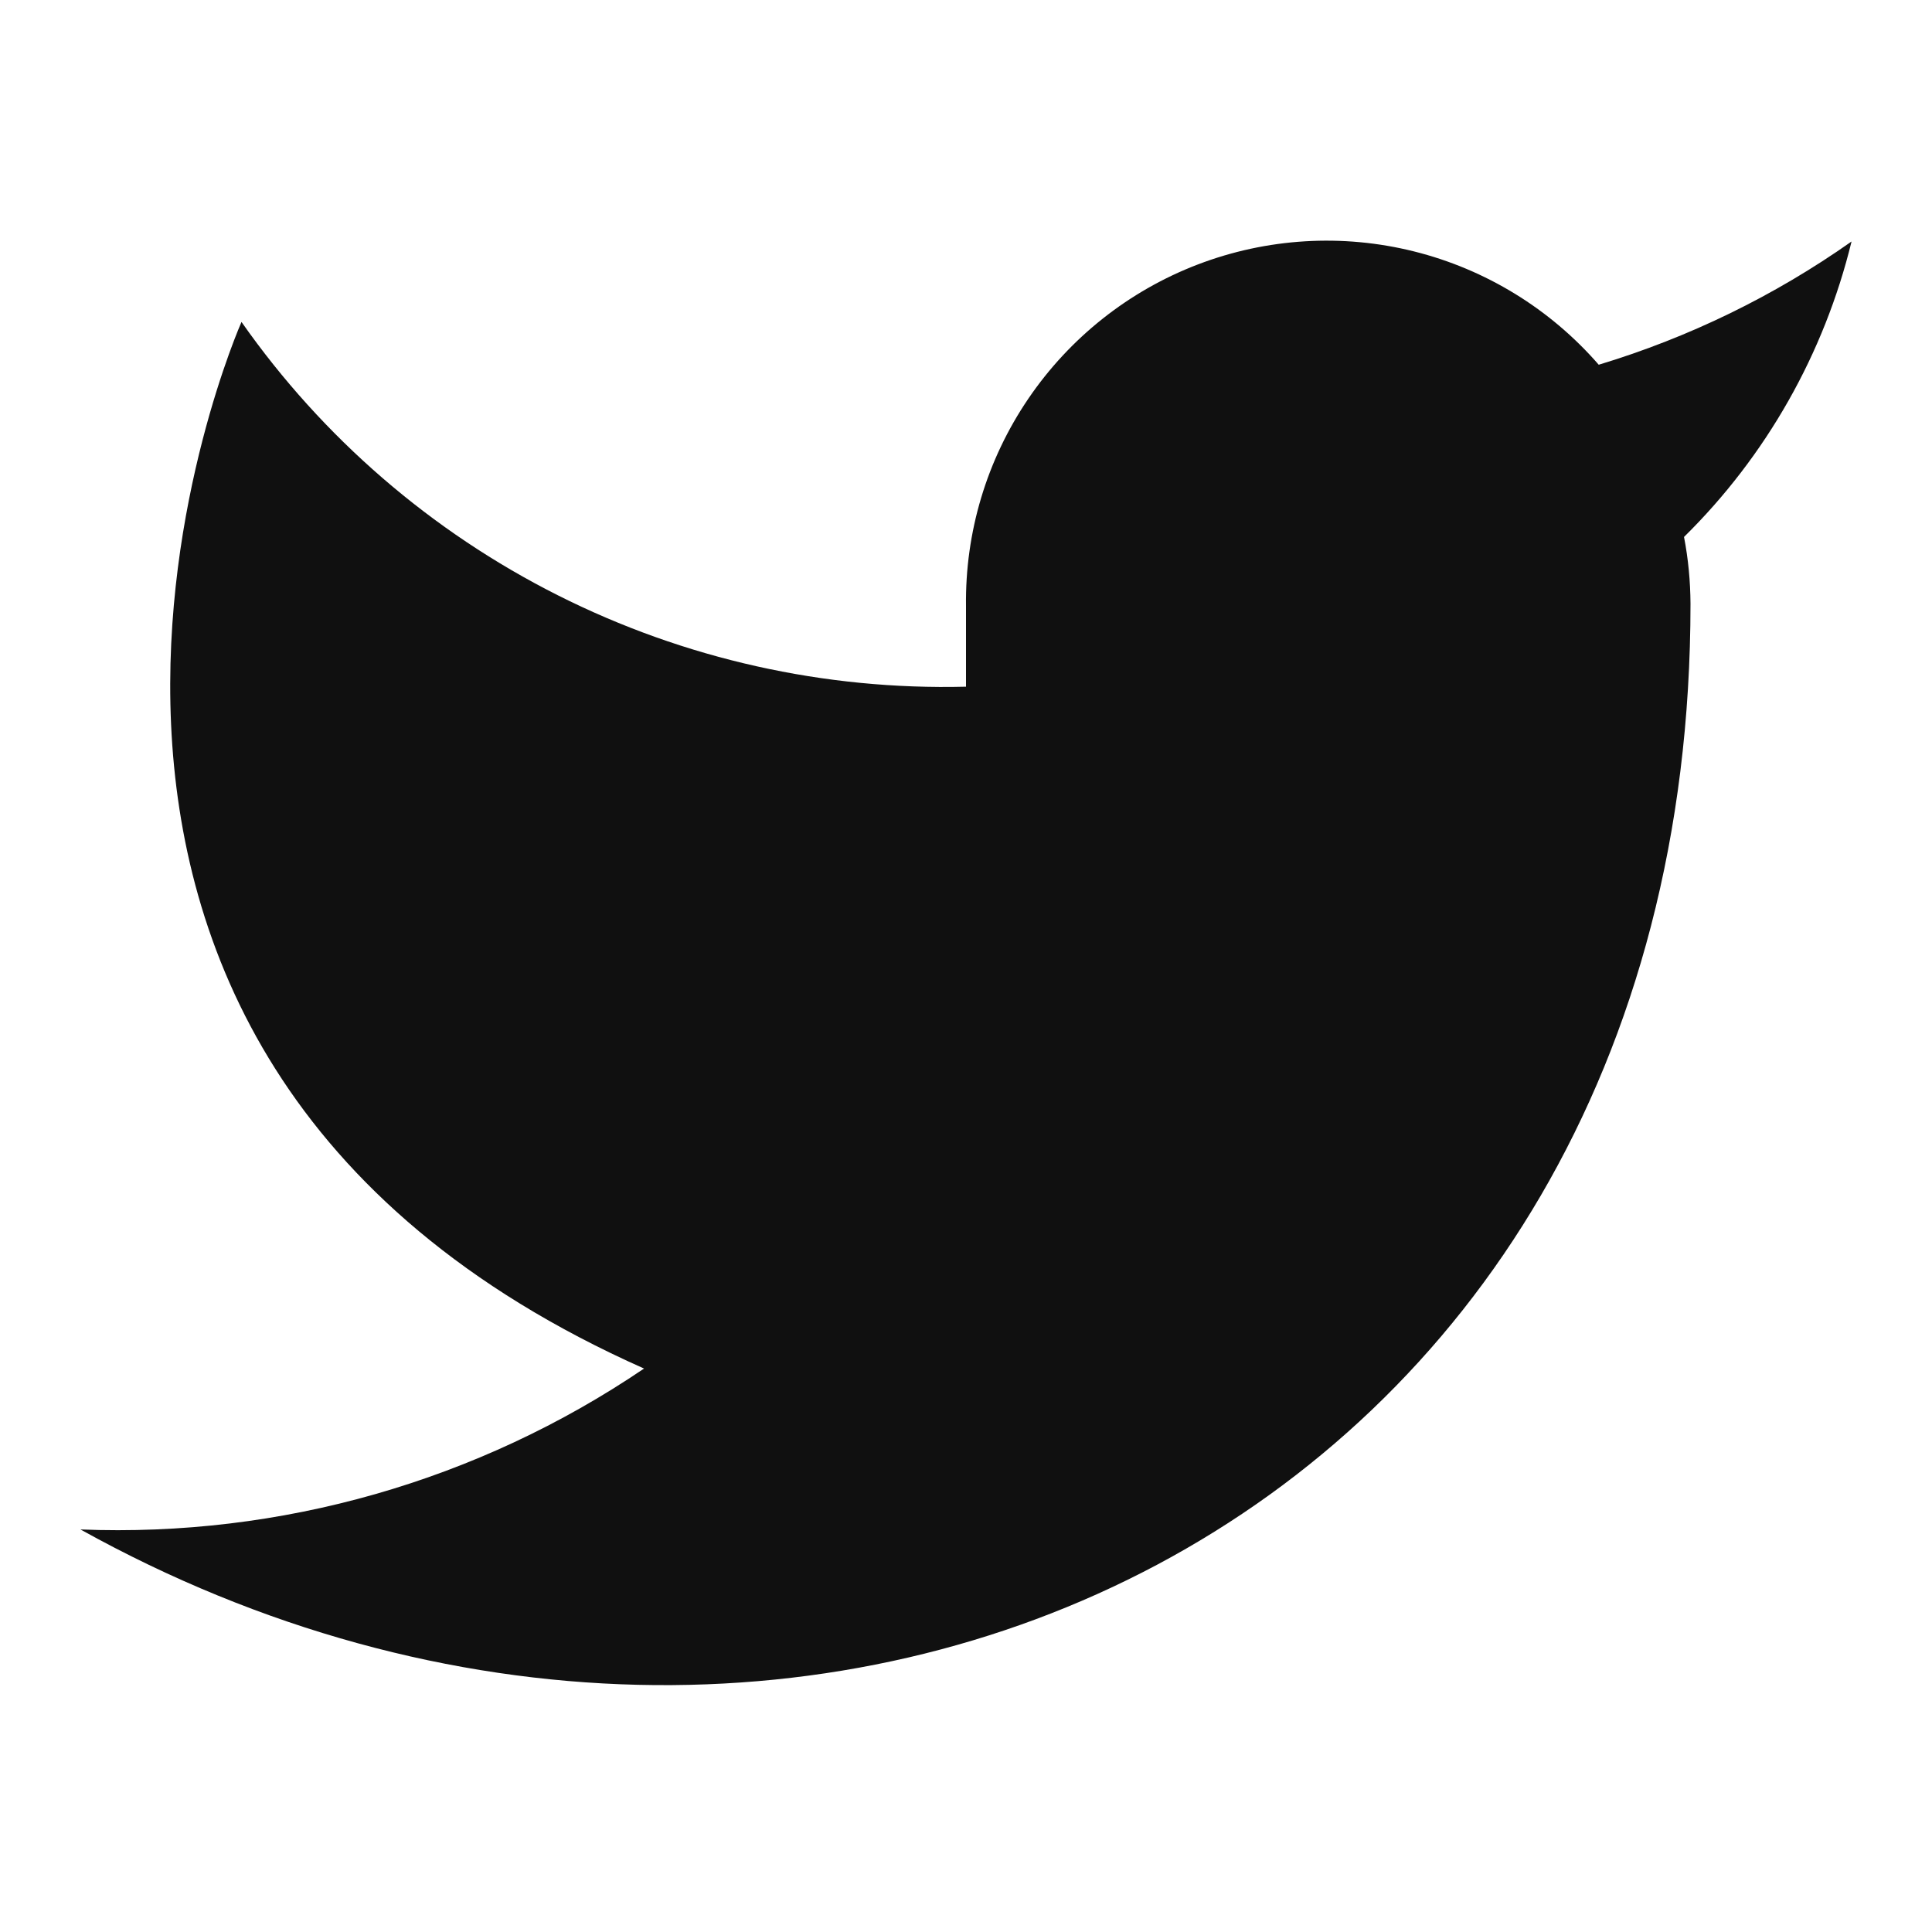
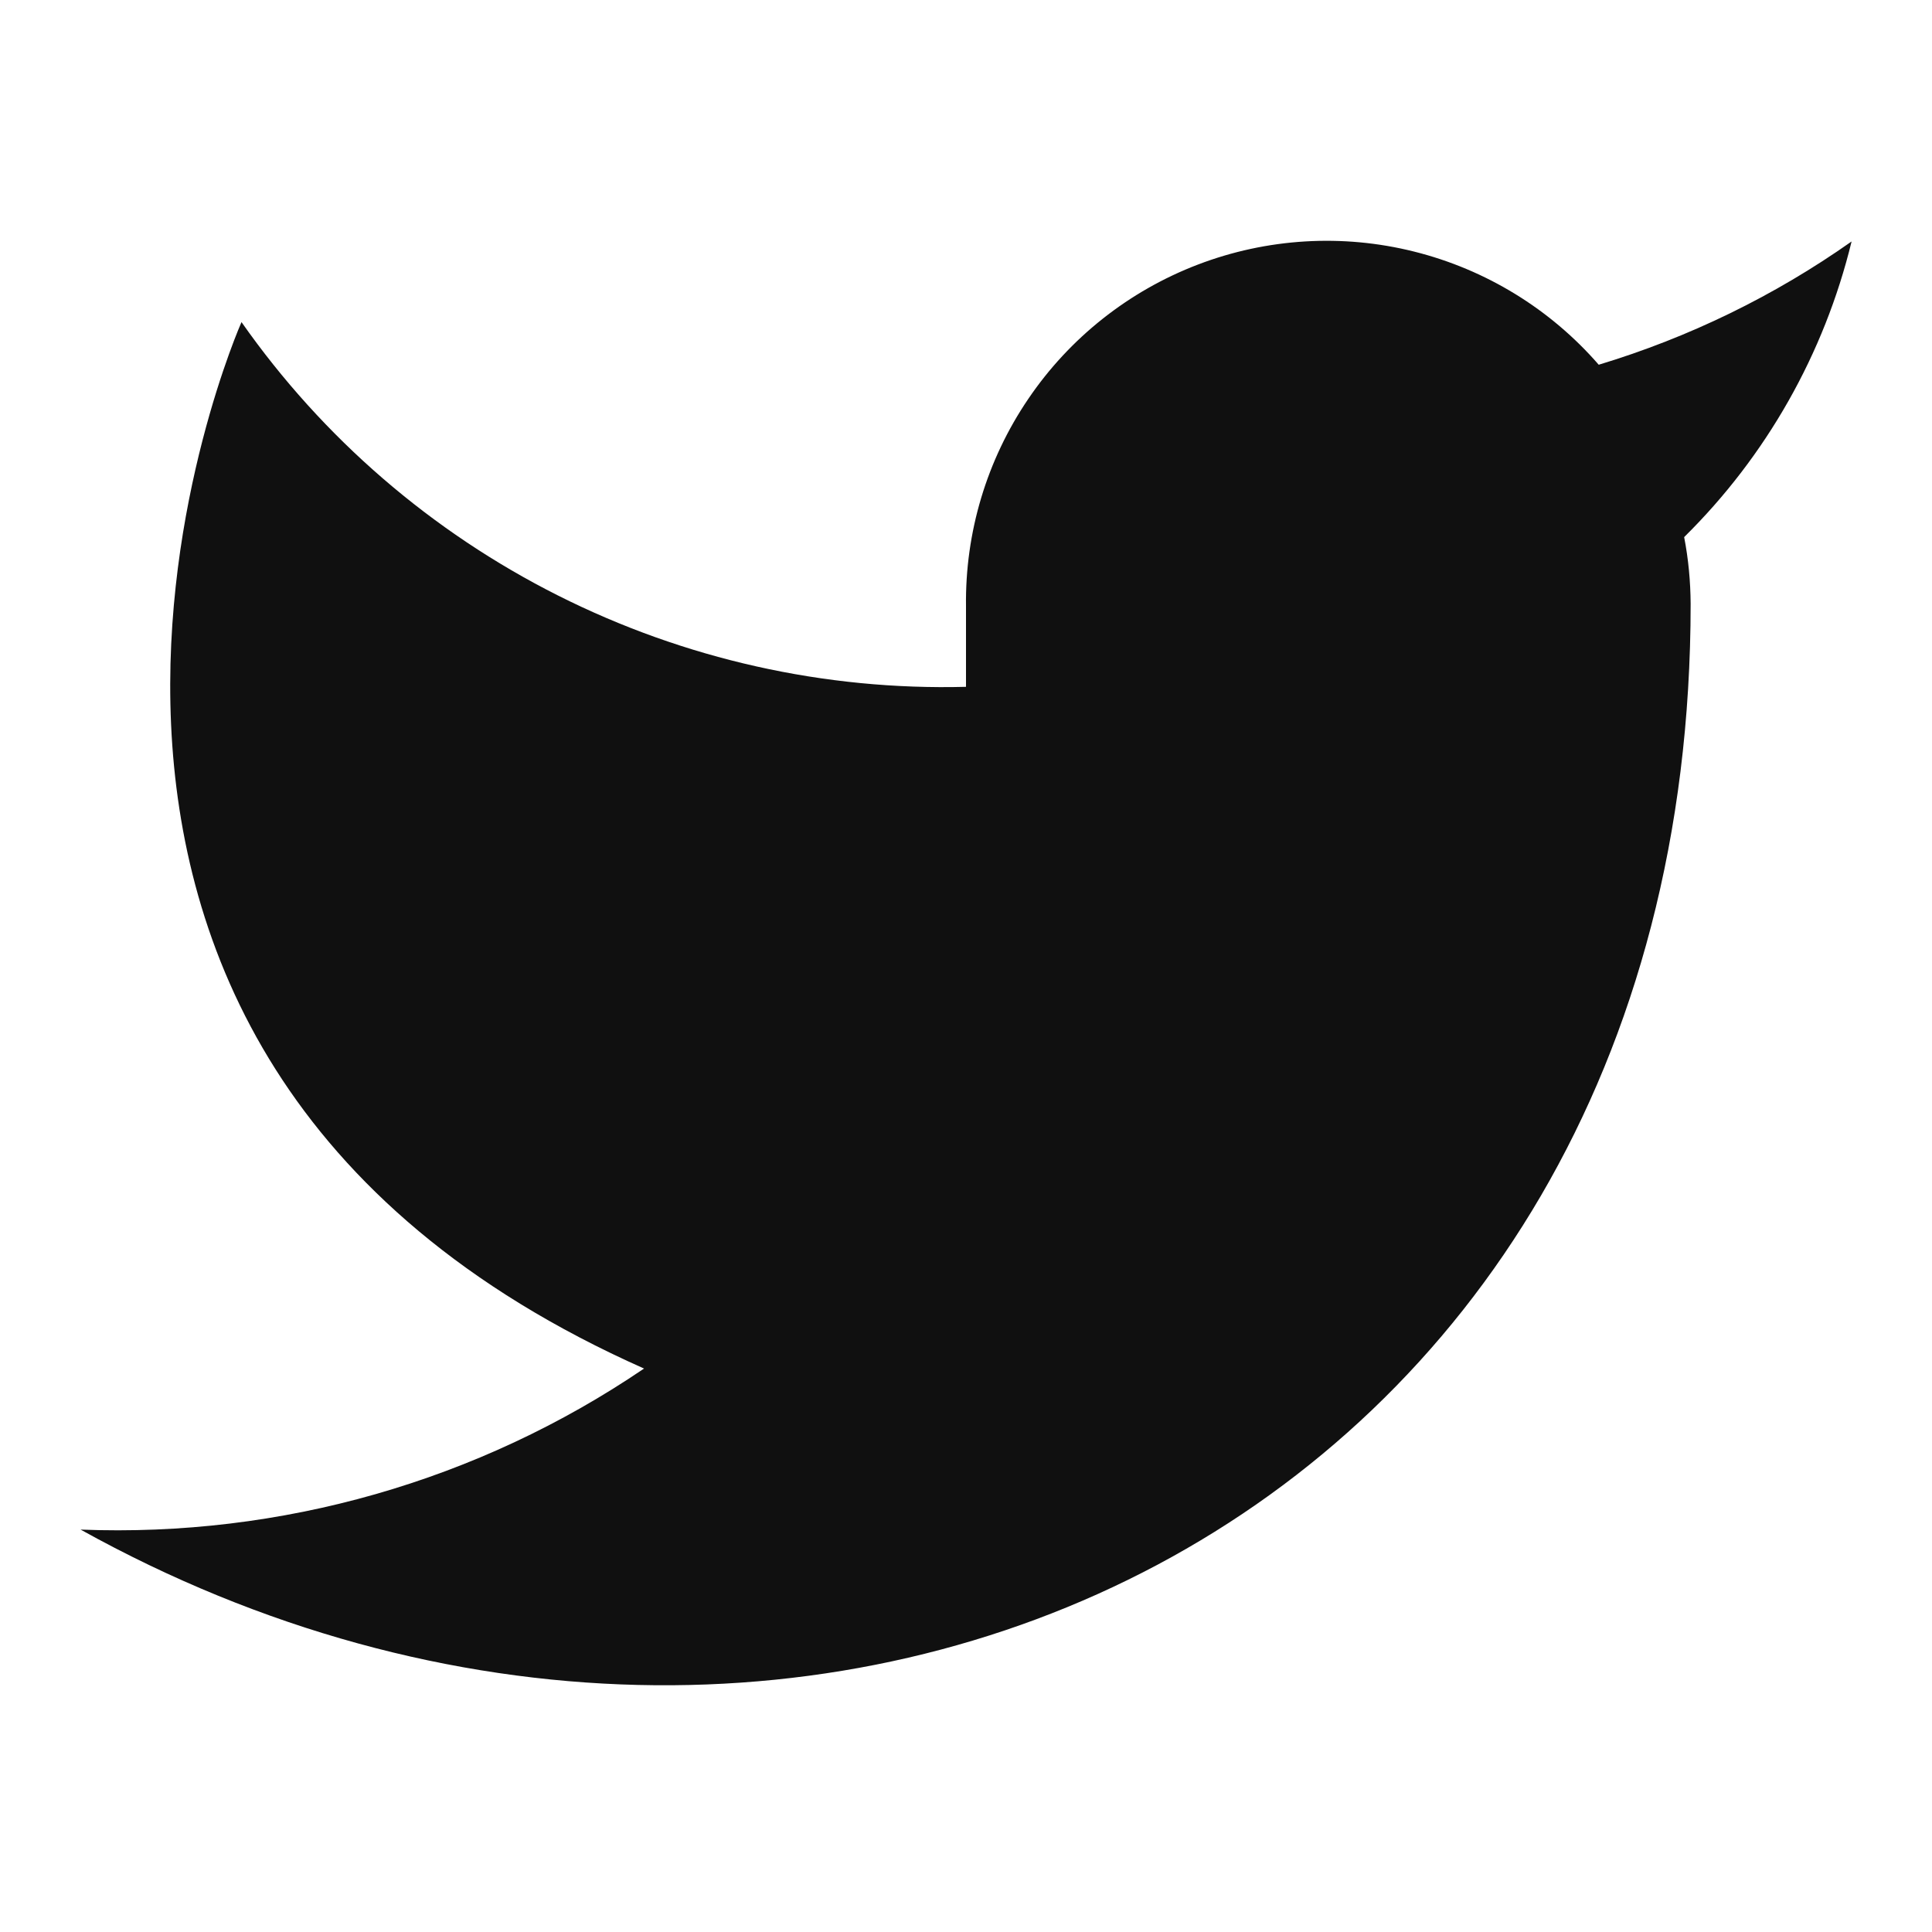
<svg xmlns="http://www.w3.org/2000/svg" width="14" height="14" viewBox="0 0 14 14" fill="none">
-   <path d="M13.417 1.75C12.858 2.144 12.24 2.445 11.585 2.643C11.234 2.239 10.767 1.952 10.247 1.822C9.728 1.692 9.181 1.725 8.681 1.916C8.181 2.107 7.752 2.447 7.451 2.89C7.15 3.333 6.993 3.857 7 4.393V4.976C5.975 5.002 4.959 4.775 4.043 4.314C3.127 3.853 2.339 3.173 1.75 2.333C1.75 2.333 -0.583 7.583 4.667 9.917C3.465 10.732 2.034 11.141 0.583 11.083C5.833 14 12.25 11.083 12.25 4.375C12.249 4.213 12.234 4.05 12.203 3.891C12.799 3.304 13.219 2.562 13.417 1.75Z" fill="#101010" />
+   <path d="M13.417 1.75c-.559.394-1.177.695-1.832.893-.351-.404-.818-.69-1.338-.82-.519-.13-1.066-.097-1.566.094s-.93.531-1.23.974c-.301.443-.458.968-.451 1.503v.583c-1.025.027-2.041-.201-2.957-.662-.916-.461-1.704-1.141-2.293-1.981 0 0-2.333 5.25 2.917 7.583-1.201.816-2.632 1.224-4.083 1.167 5.25 2.917 11.667 0 11.667-6.708-.001-.162-.016-.325-.047-.484.595-.587 1.015-1.328 1.213-2.141z" fill="#101010" />
</svg>
